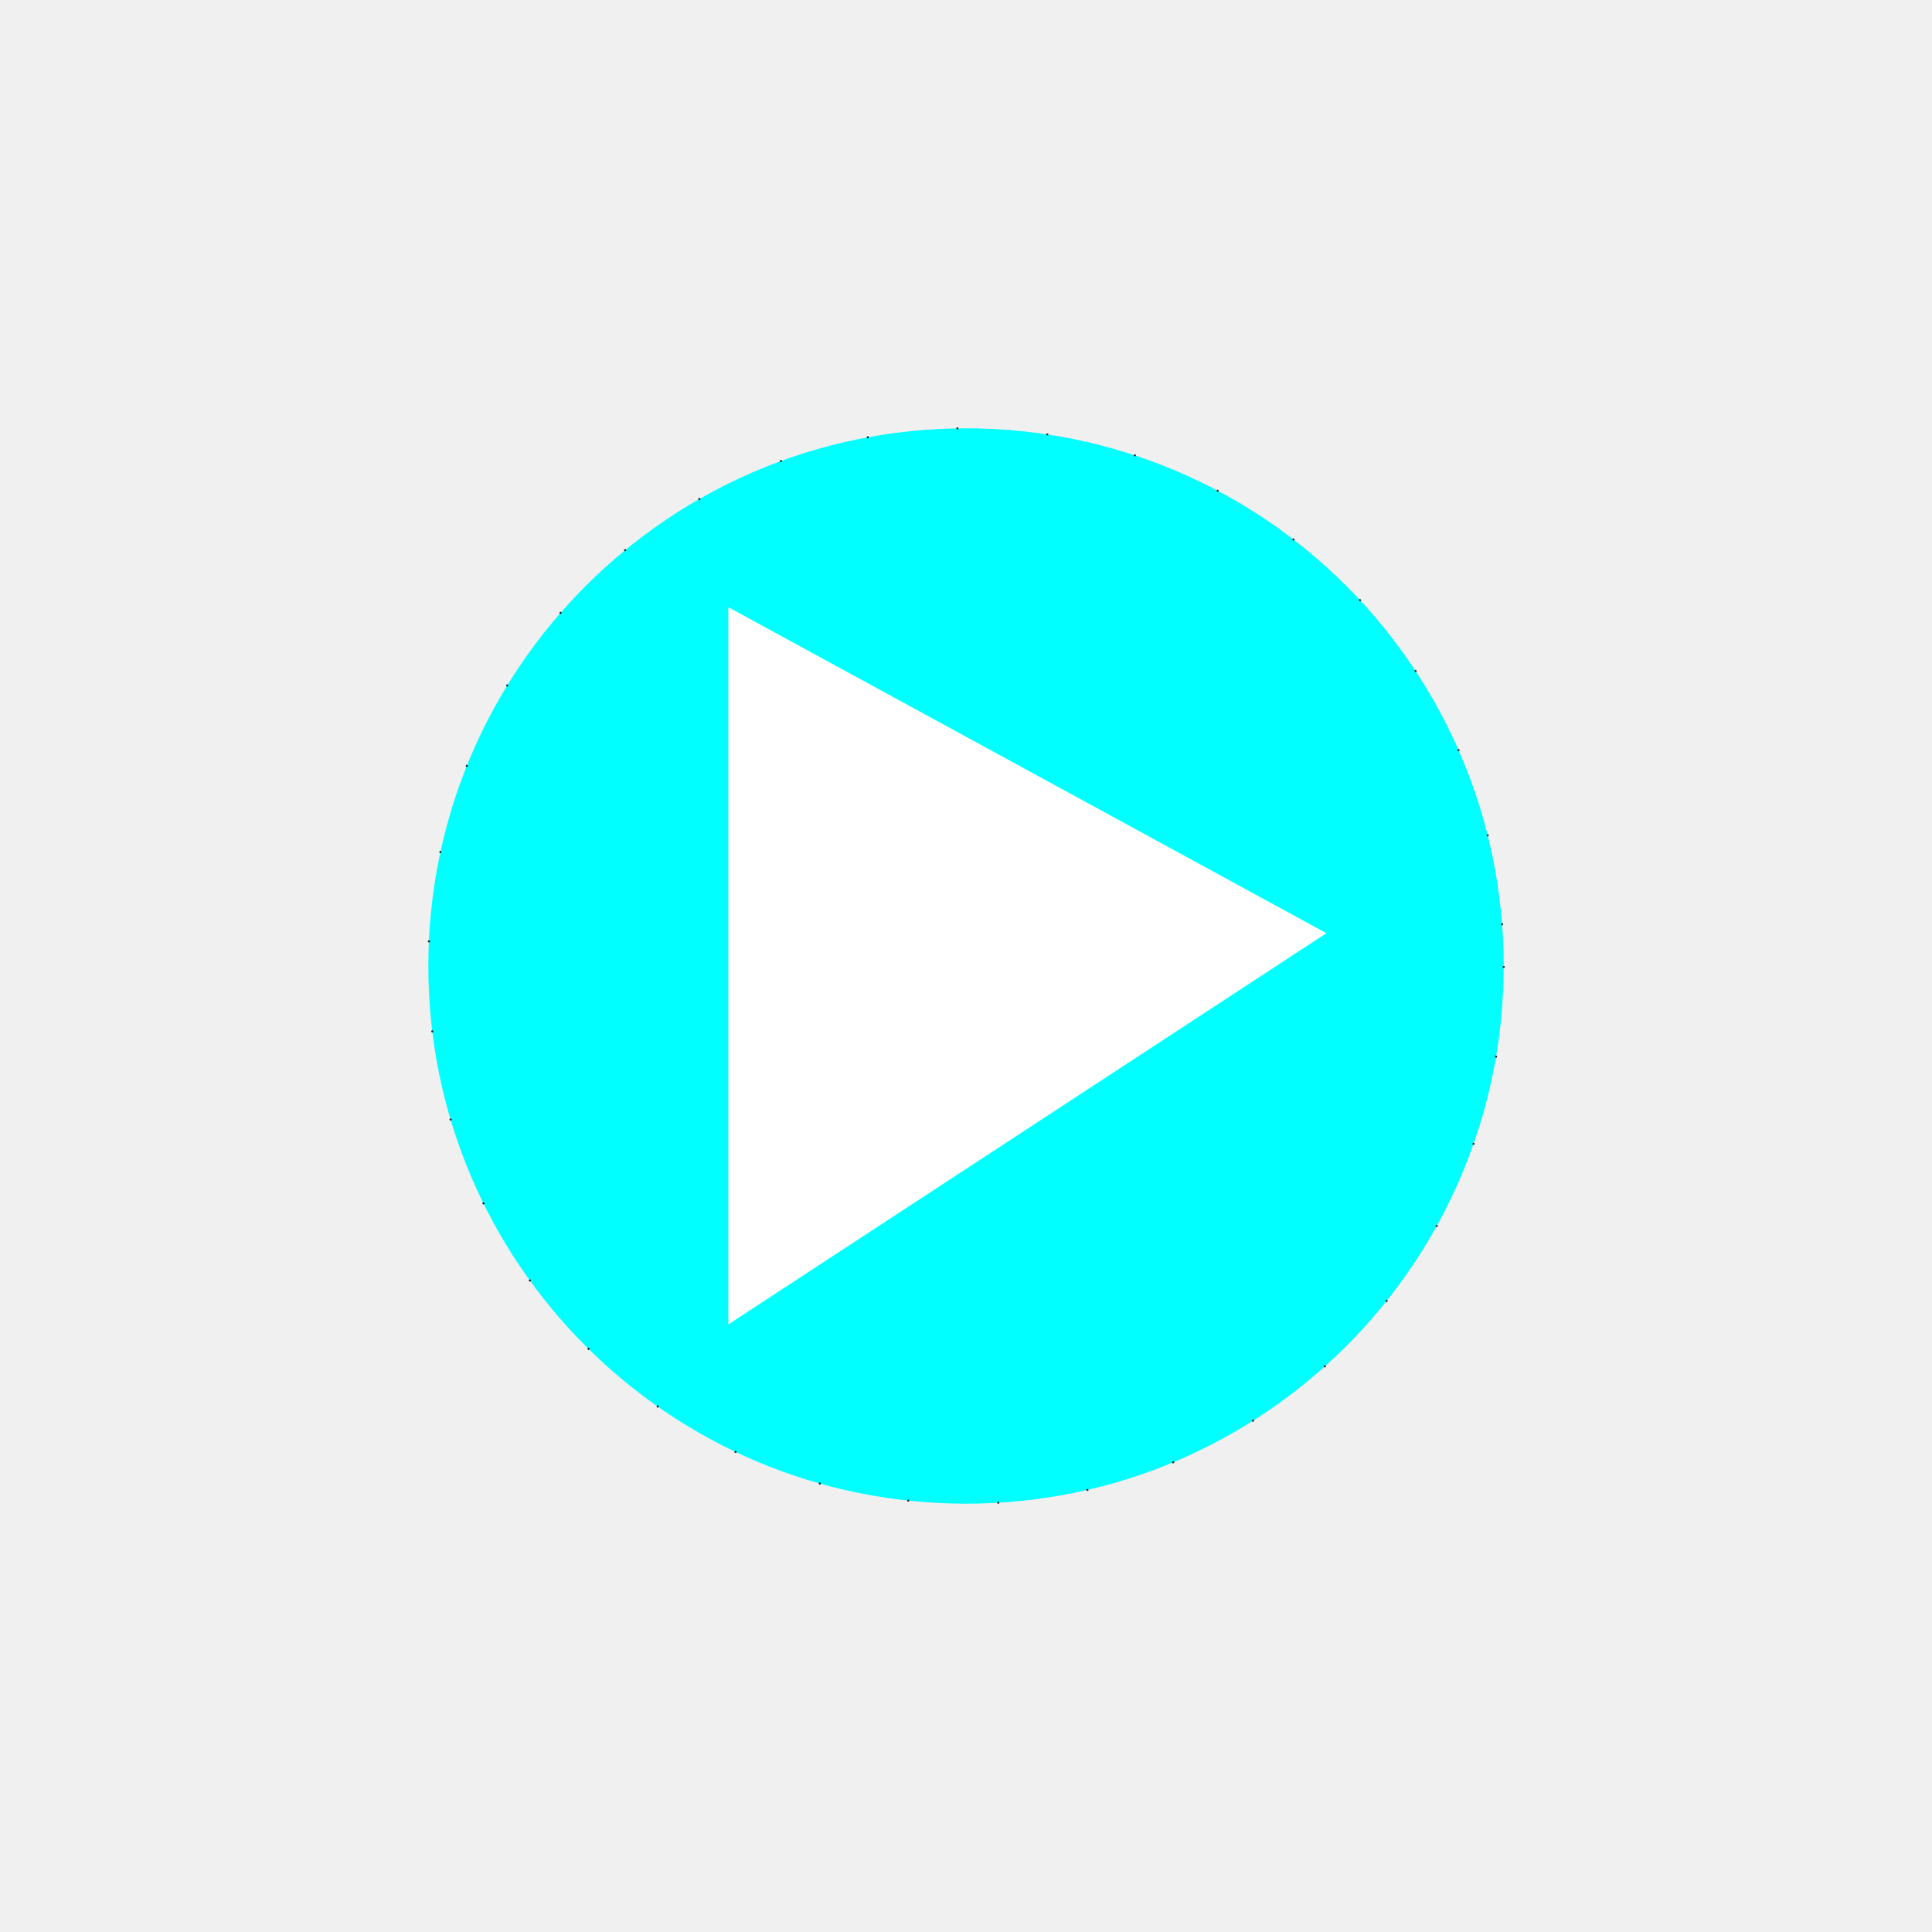
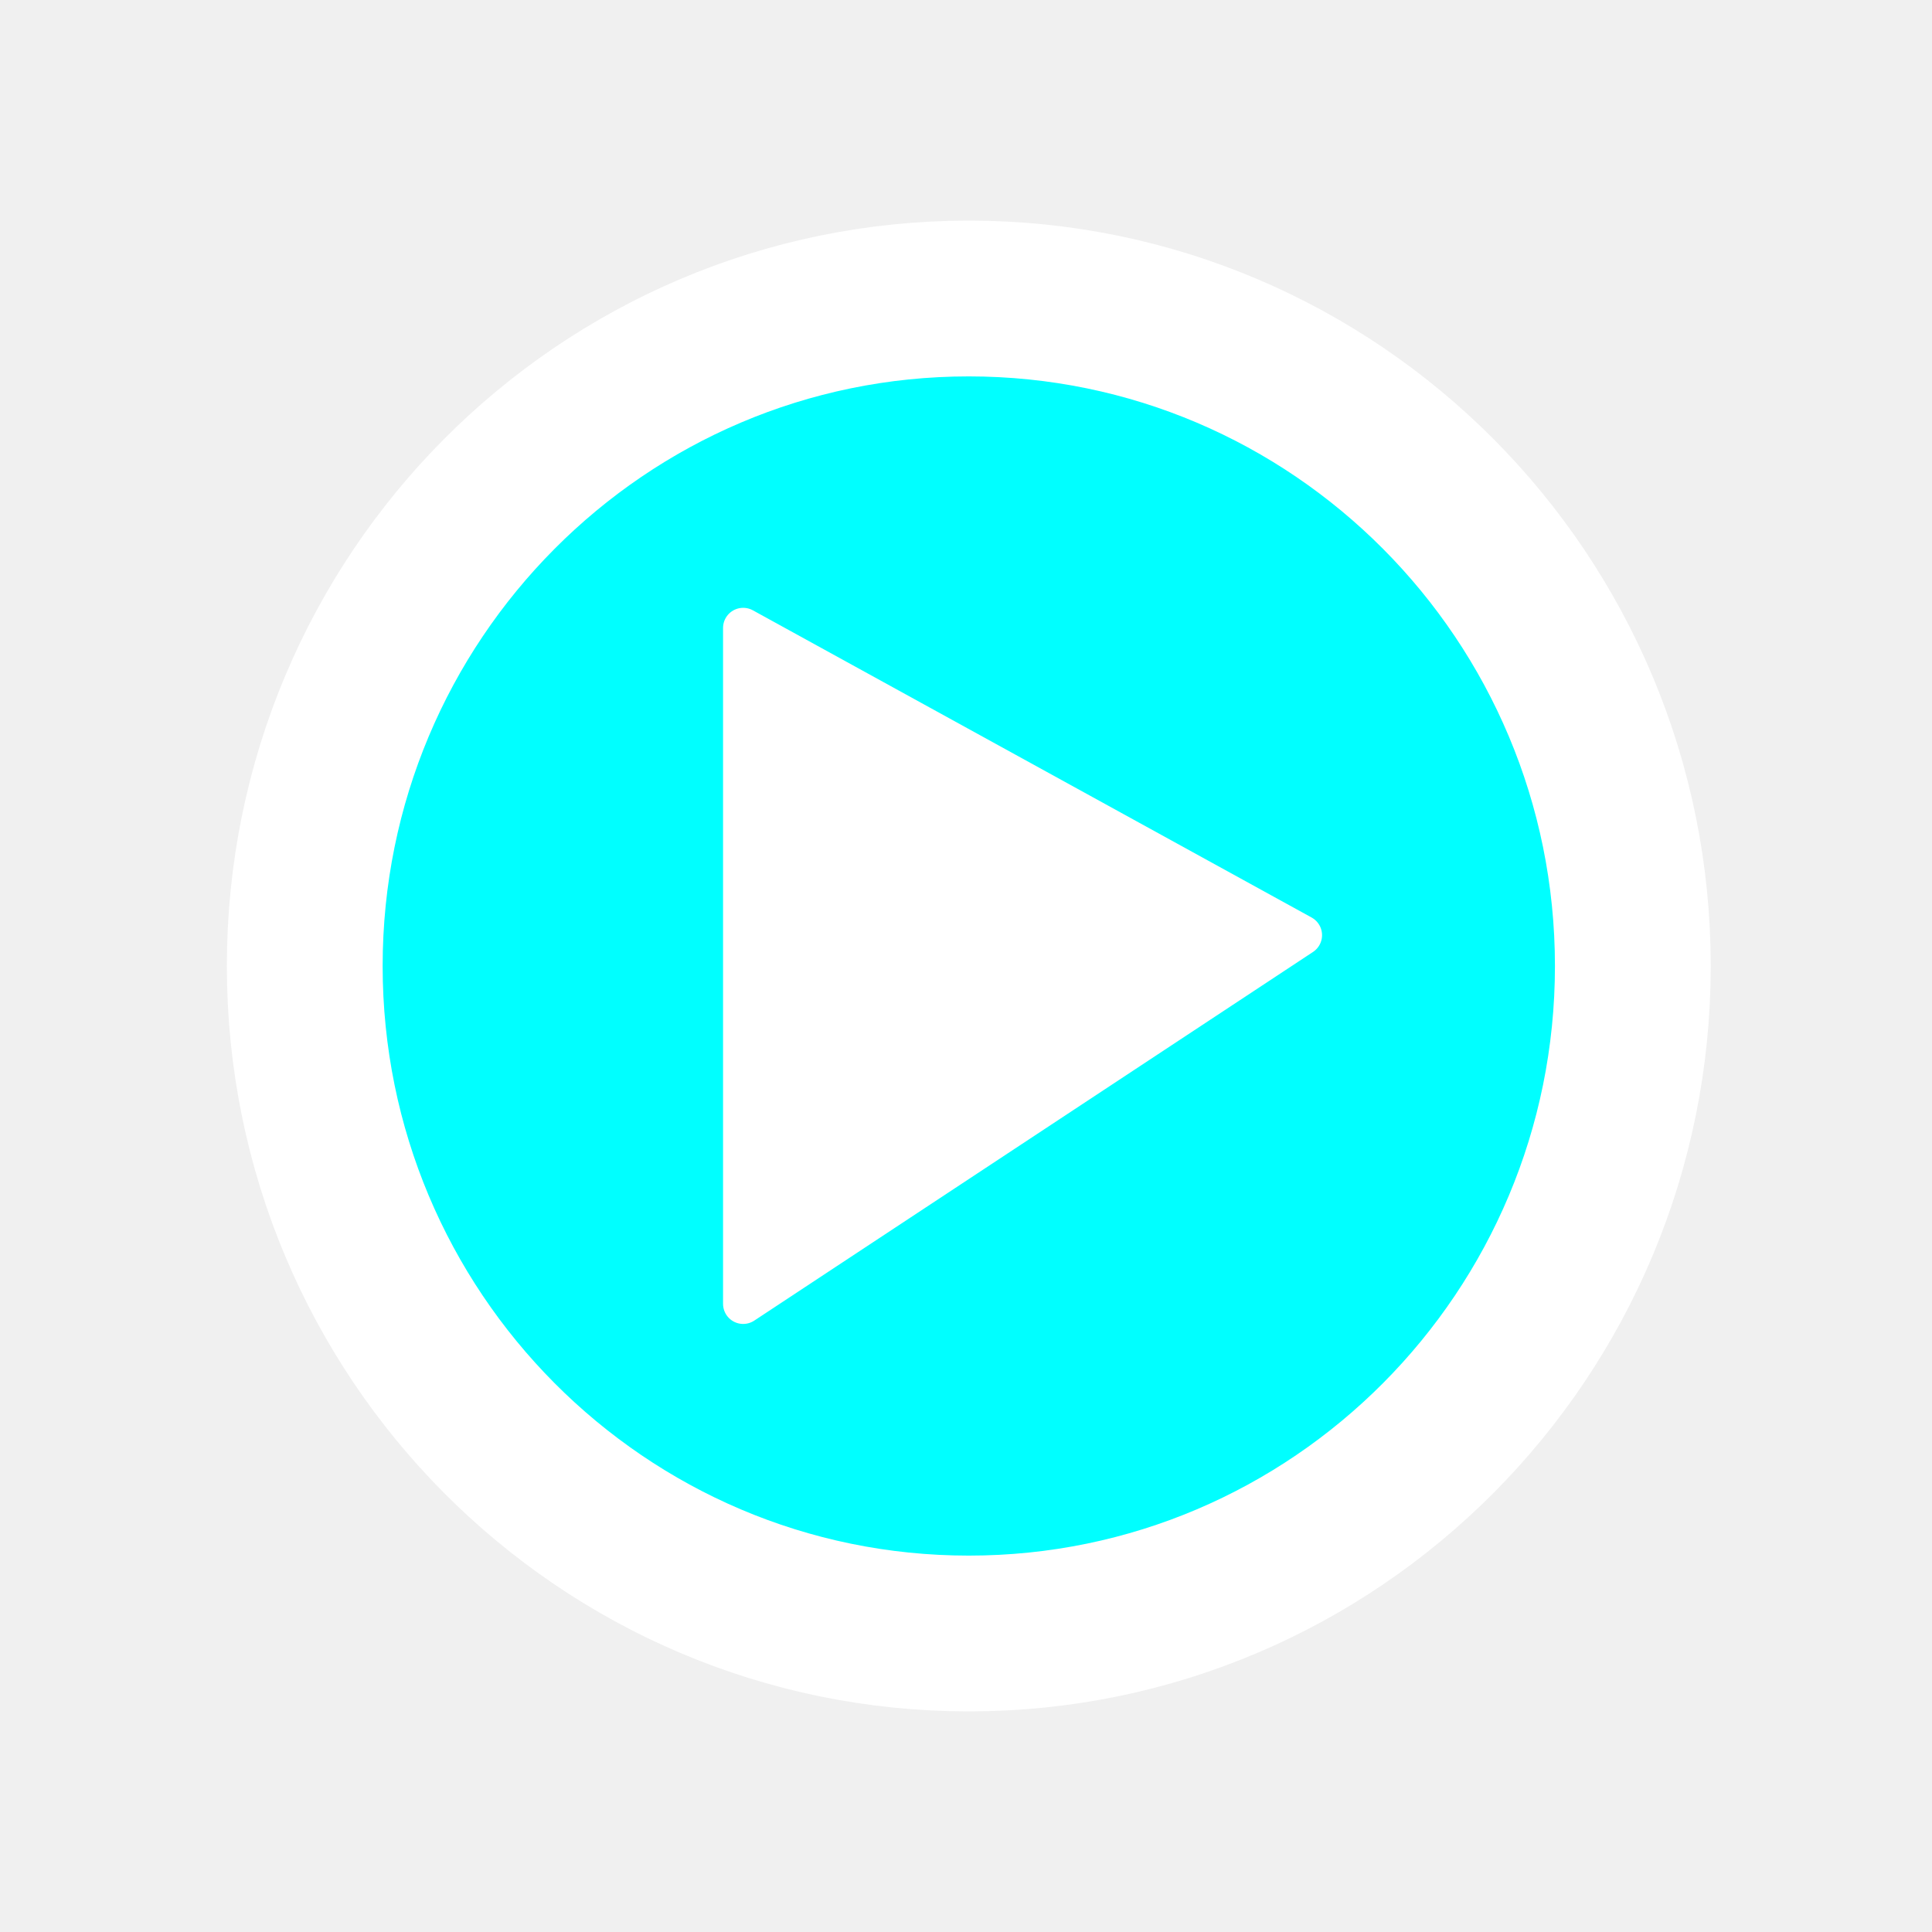
<svg xmlns="http://www.w3.org/2000/svg" width="210mm" height="210mm" viewBox="0 0 744.094 744.094" id="svg2" version="1.1">
  <defs id="defs4" />
  <g id="layer1" transform="translate(0,-308.2677)">
-     <circle style="opacity:1;fill:#00ffff;fill-opacity:1;stroke:#1a1a1a;stroke-width:0.709;stroke-miterlimit:4;stroke-dasharray:0.709, 34.016;stroke-dashoffset:0;stroke-opacity:1" id="path4696" cx="372.047" cy="680.315" r="207.081" />
-     <path style="fill:#ffffff;fill-rule:evenodd;stroke:#00ffff;stroke-width:1px;stroke-linecap:butt;stroke-linejoin:miter;stroke-opacity:1" d="m 280.007,541.273 0,278.01 231.827,-151.642 z" id="path4700" />
+     <ellipse style="opacity:1;fill:#00ffff;fill-opacity:1;stroke:#ffffff;stroke-width:60;stroke-linecap:round;stroke-linejoin:round;stroke-miterlimit:4;stroke-dasharray:none;stroke-dashoffset:0;stroke-opacity:1" id="path4696" cx="373.123" cy="680.315" rx="255.75" ry="257.081" />
+     <path style="fill:#ffffff;fill-opacity:1;fill-rule:evenodd;stroke:#ffffff;stroke-width:15.5;stroke-linecap:round;stroke-linejoin:round;stroke-miterlimit:4;stroke-dasharray:none;stroke-opacity:1" d="m 286.227,550.116 0,260.307 215.201,-141.986 z" id="path4700" />
  </g>
</svg>
